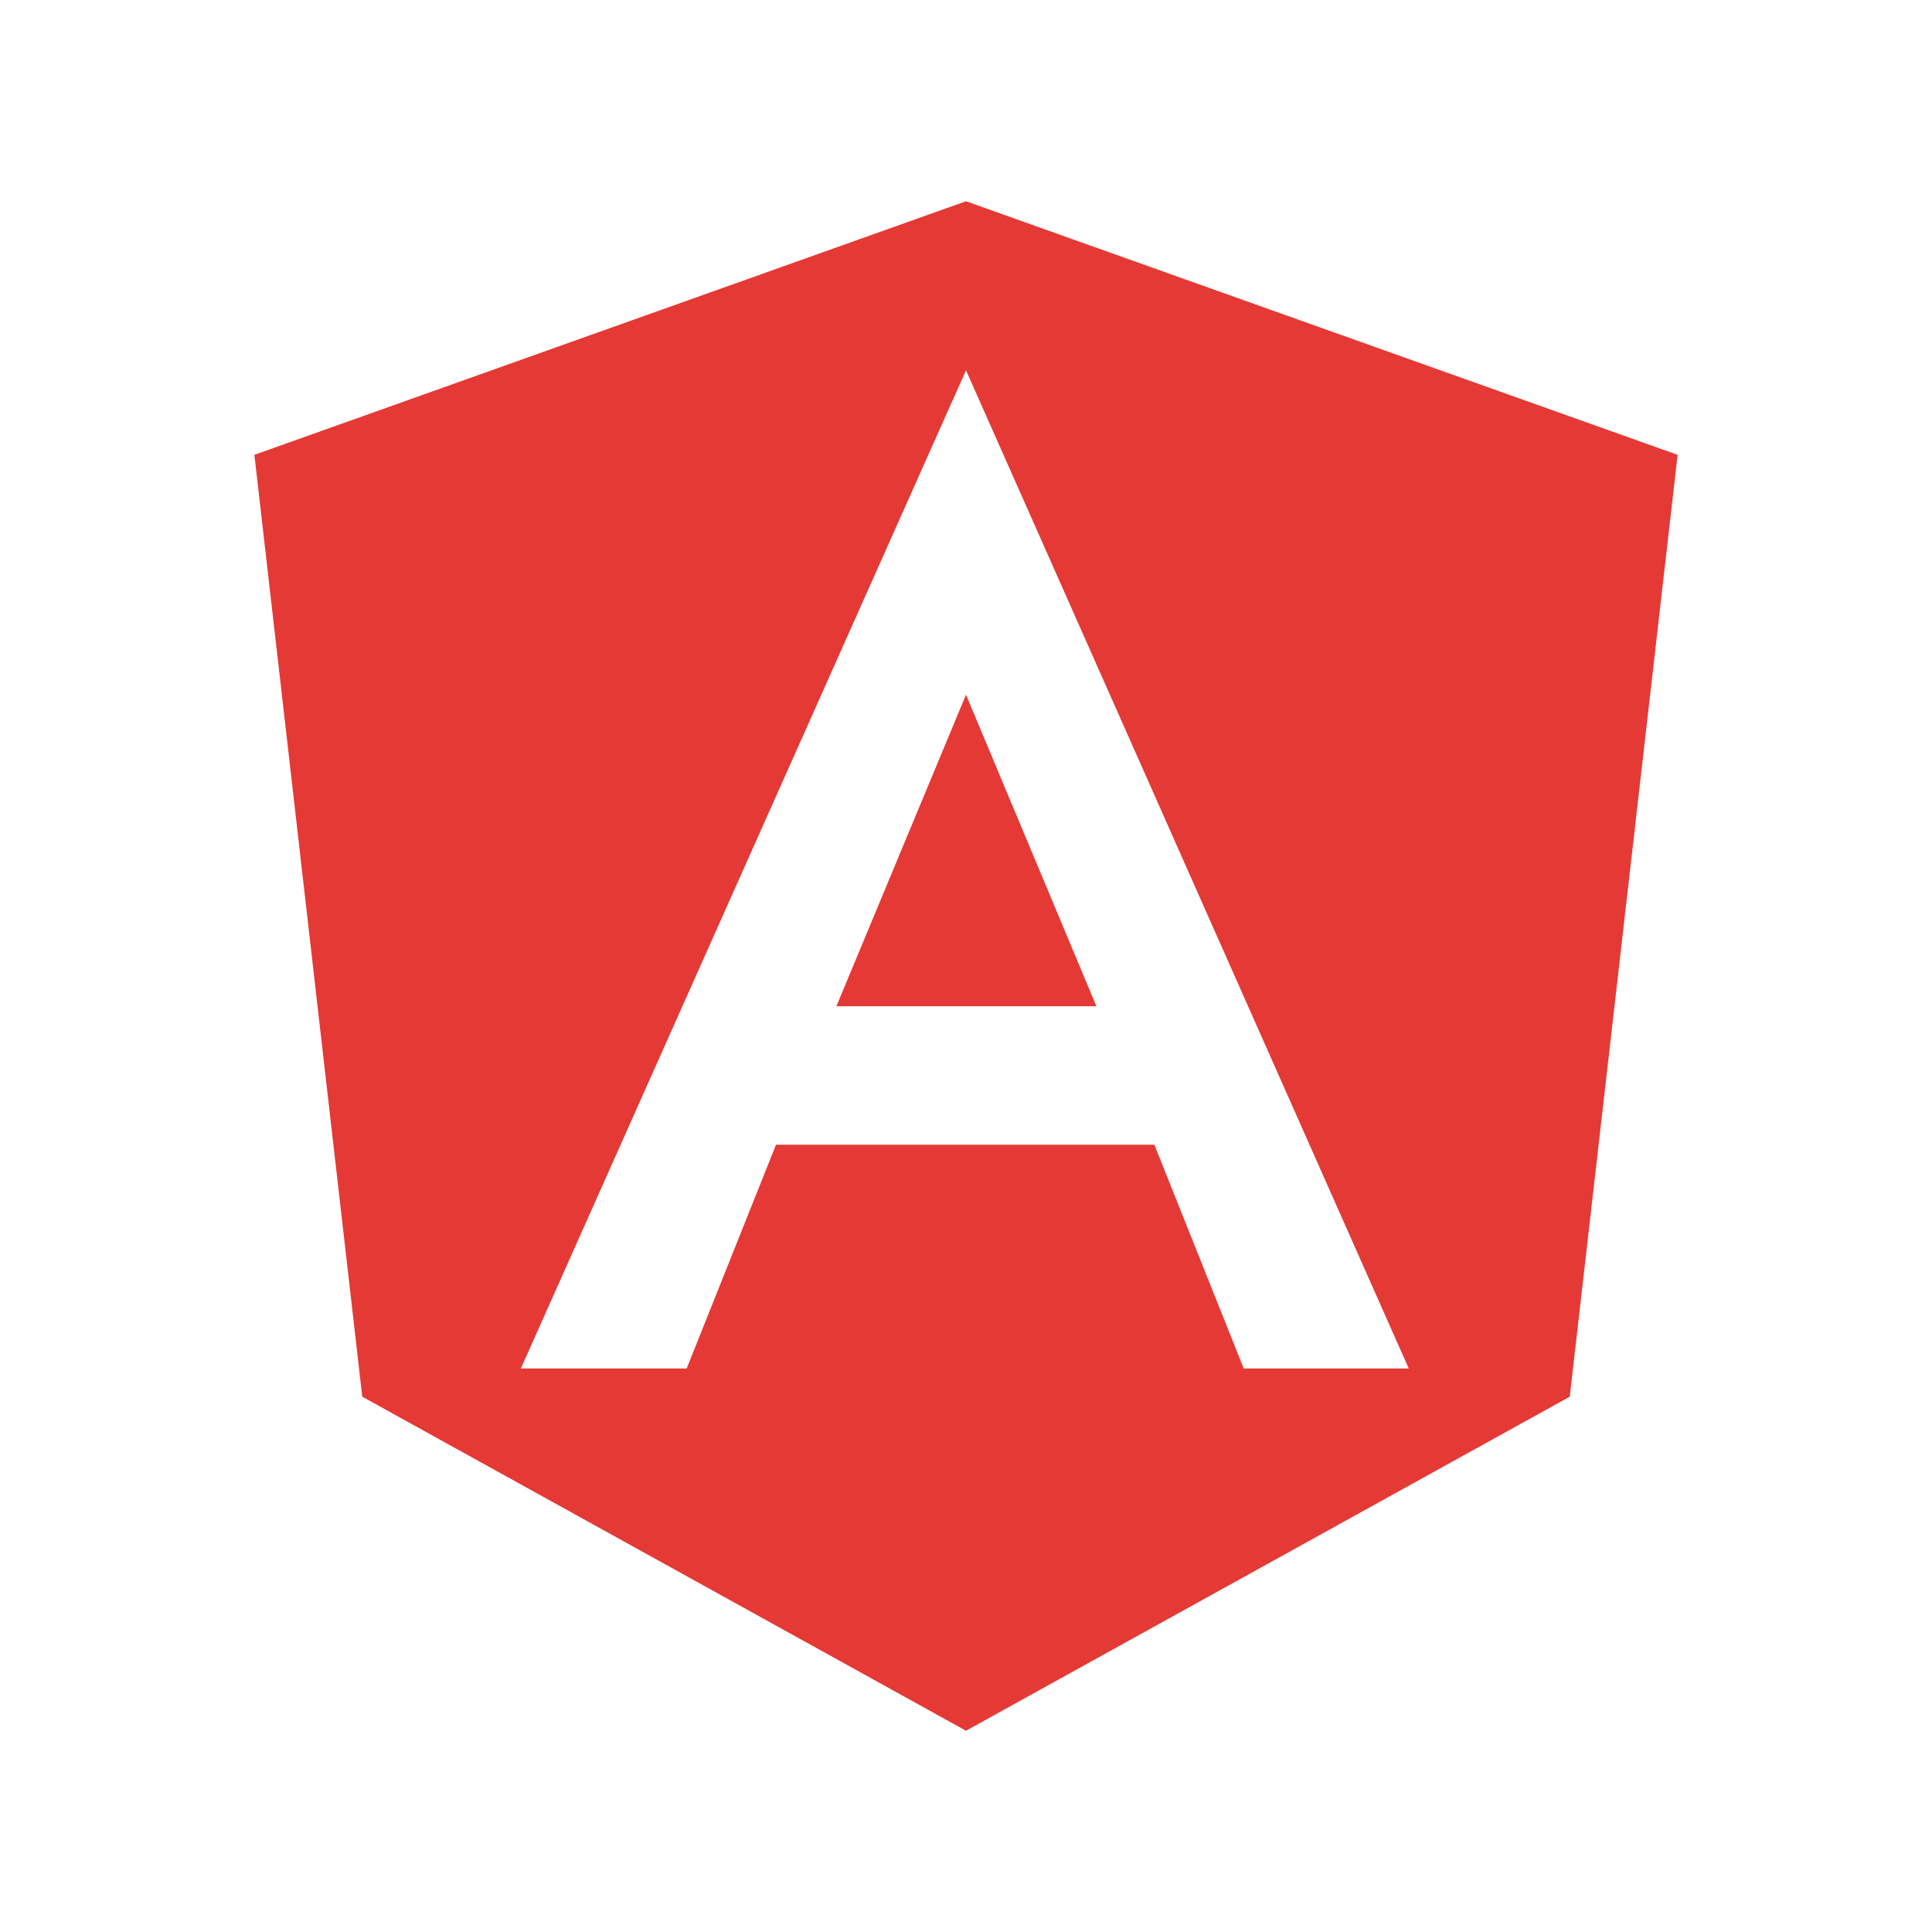
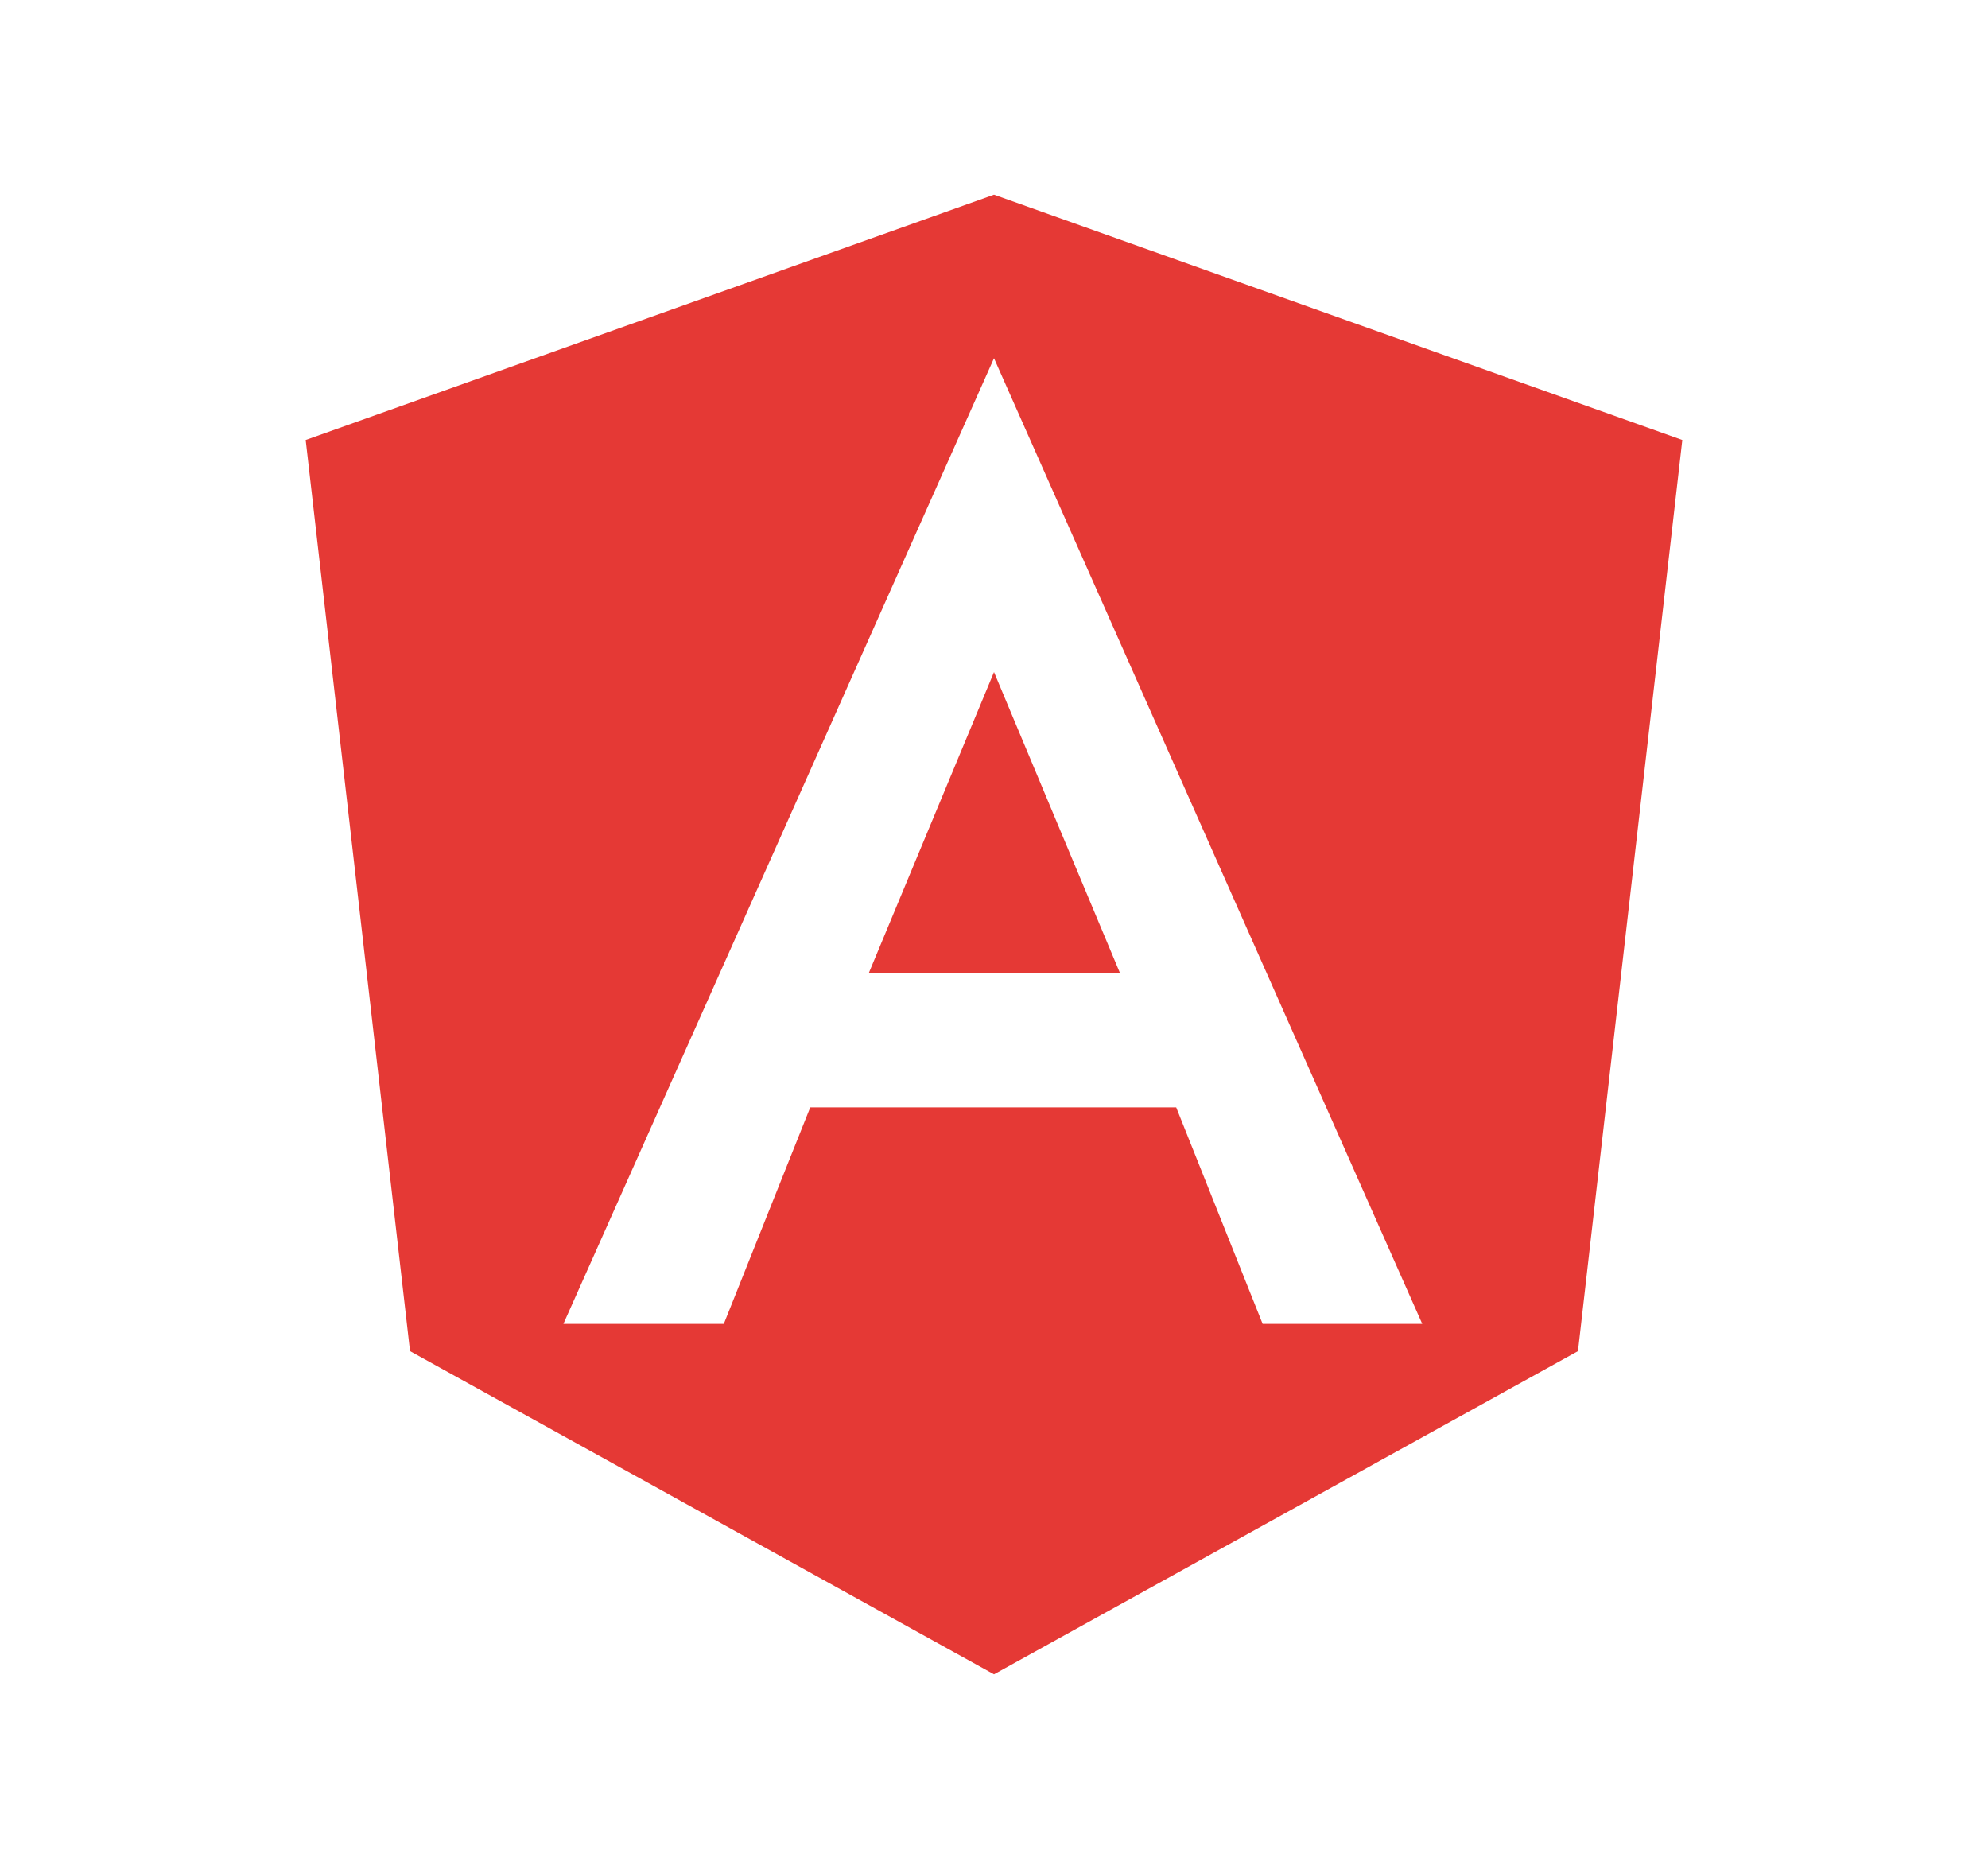
- <svg xmlns="http://www.w3.org/2000/svg" width="57" height="57" version="1.1" viewBox="0 0 24 24">
+ <svg xmlns="http://www.w3.org/2000/svg" width="50" height="47" version="1.1" viewBox="0 0 24 24">
  <path d="m12 2.5 8.84 3.15-1.34 11.7-7.5 4.15-7.5-4.15-1.34-11.7 8.84-3.15m0 2.1-5.53 12.4h2.06l1.11-2.78h4.7l1.11 2.78h2.05l-5.5-12.4m1.62 7.9h-3.23l1.61-3.87z" fill="#e53935" />
</svg>
